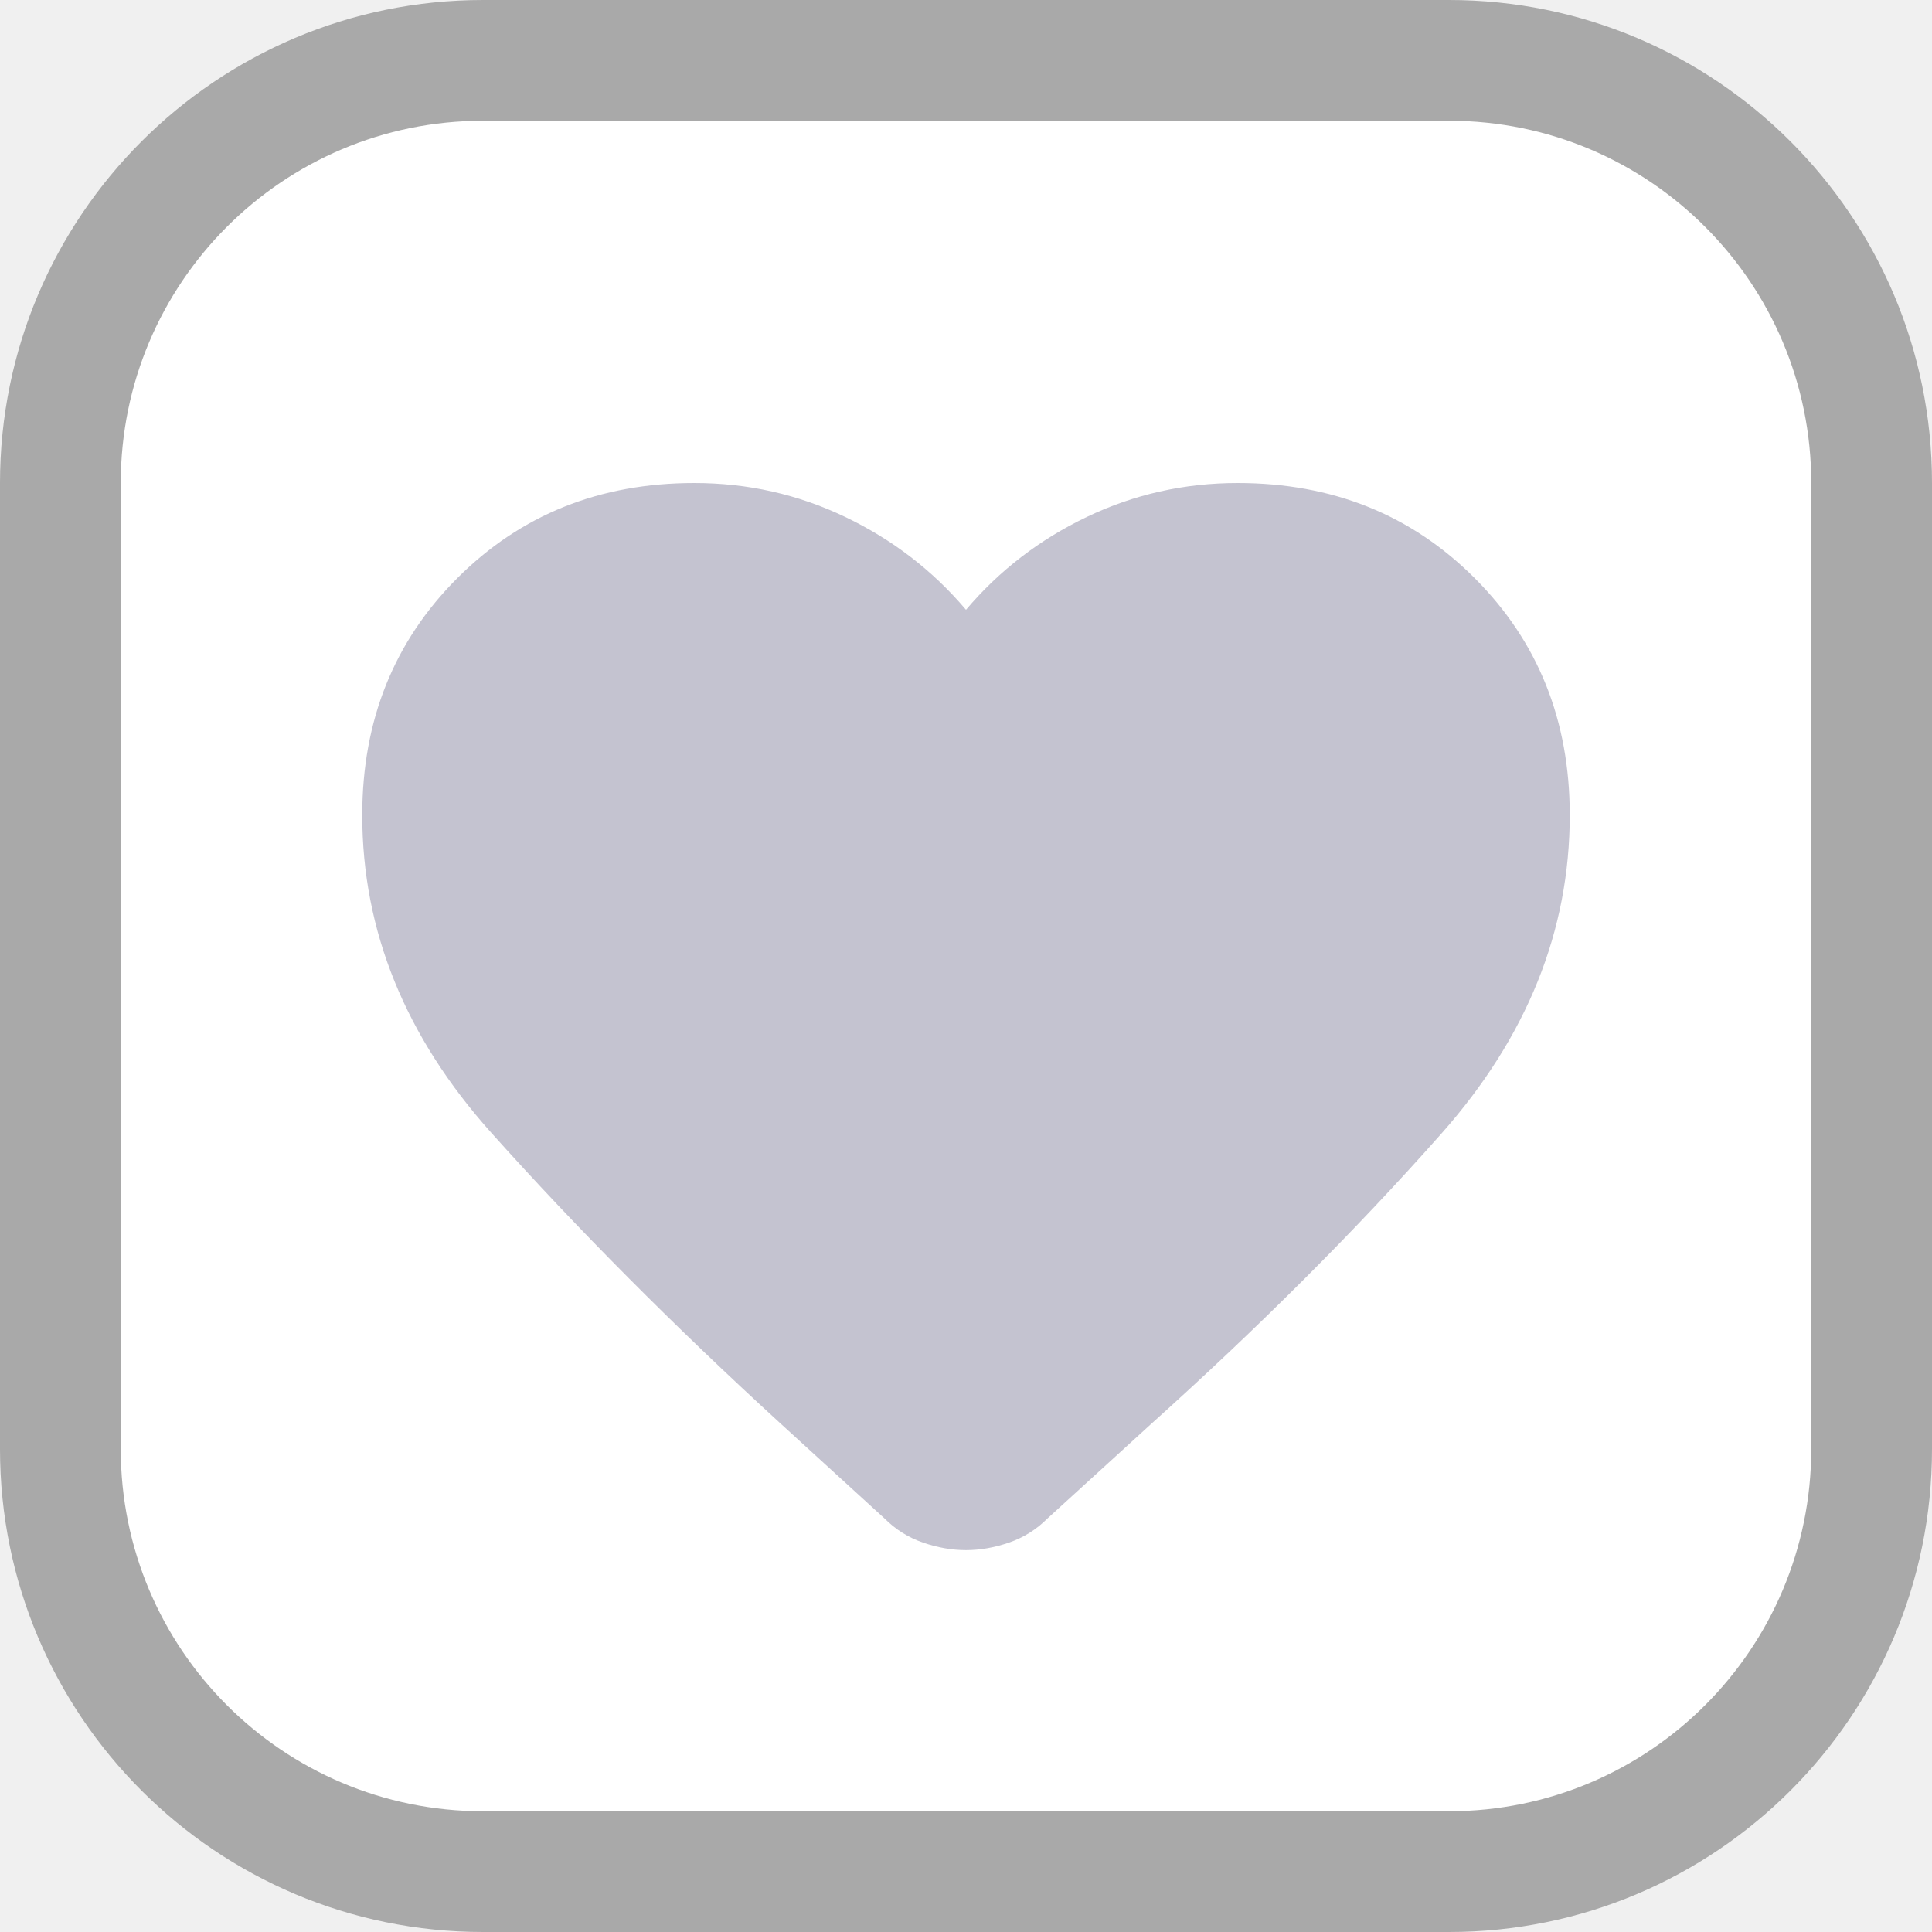
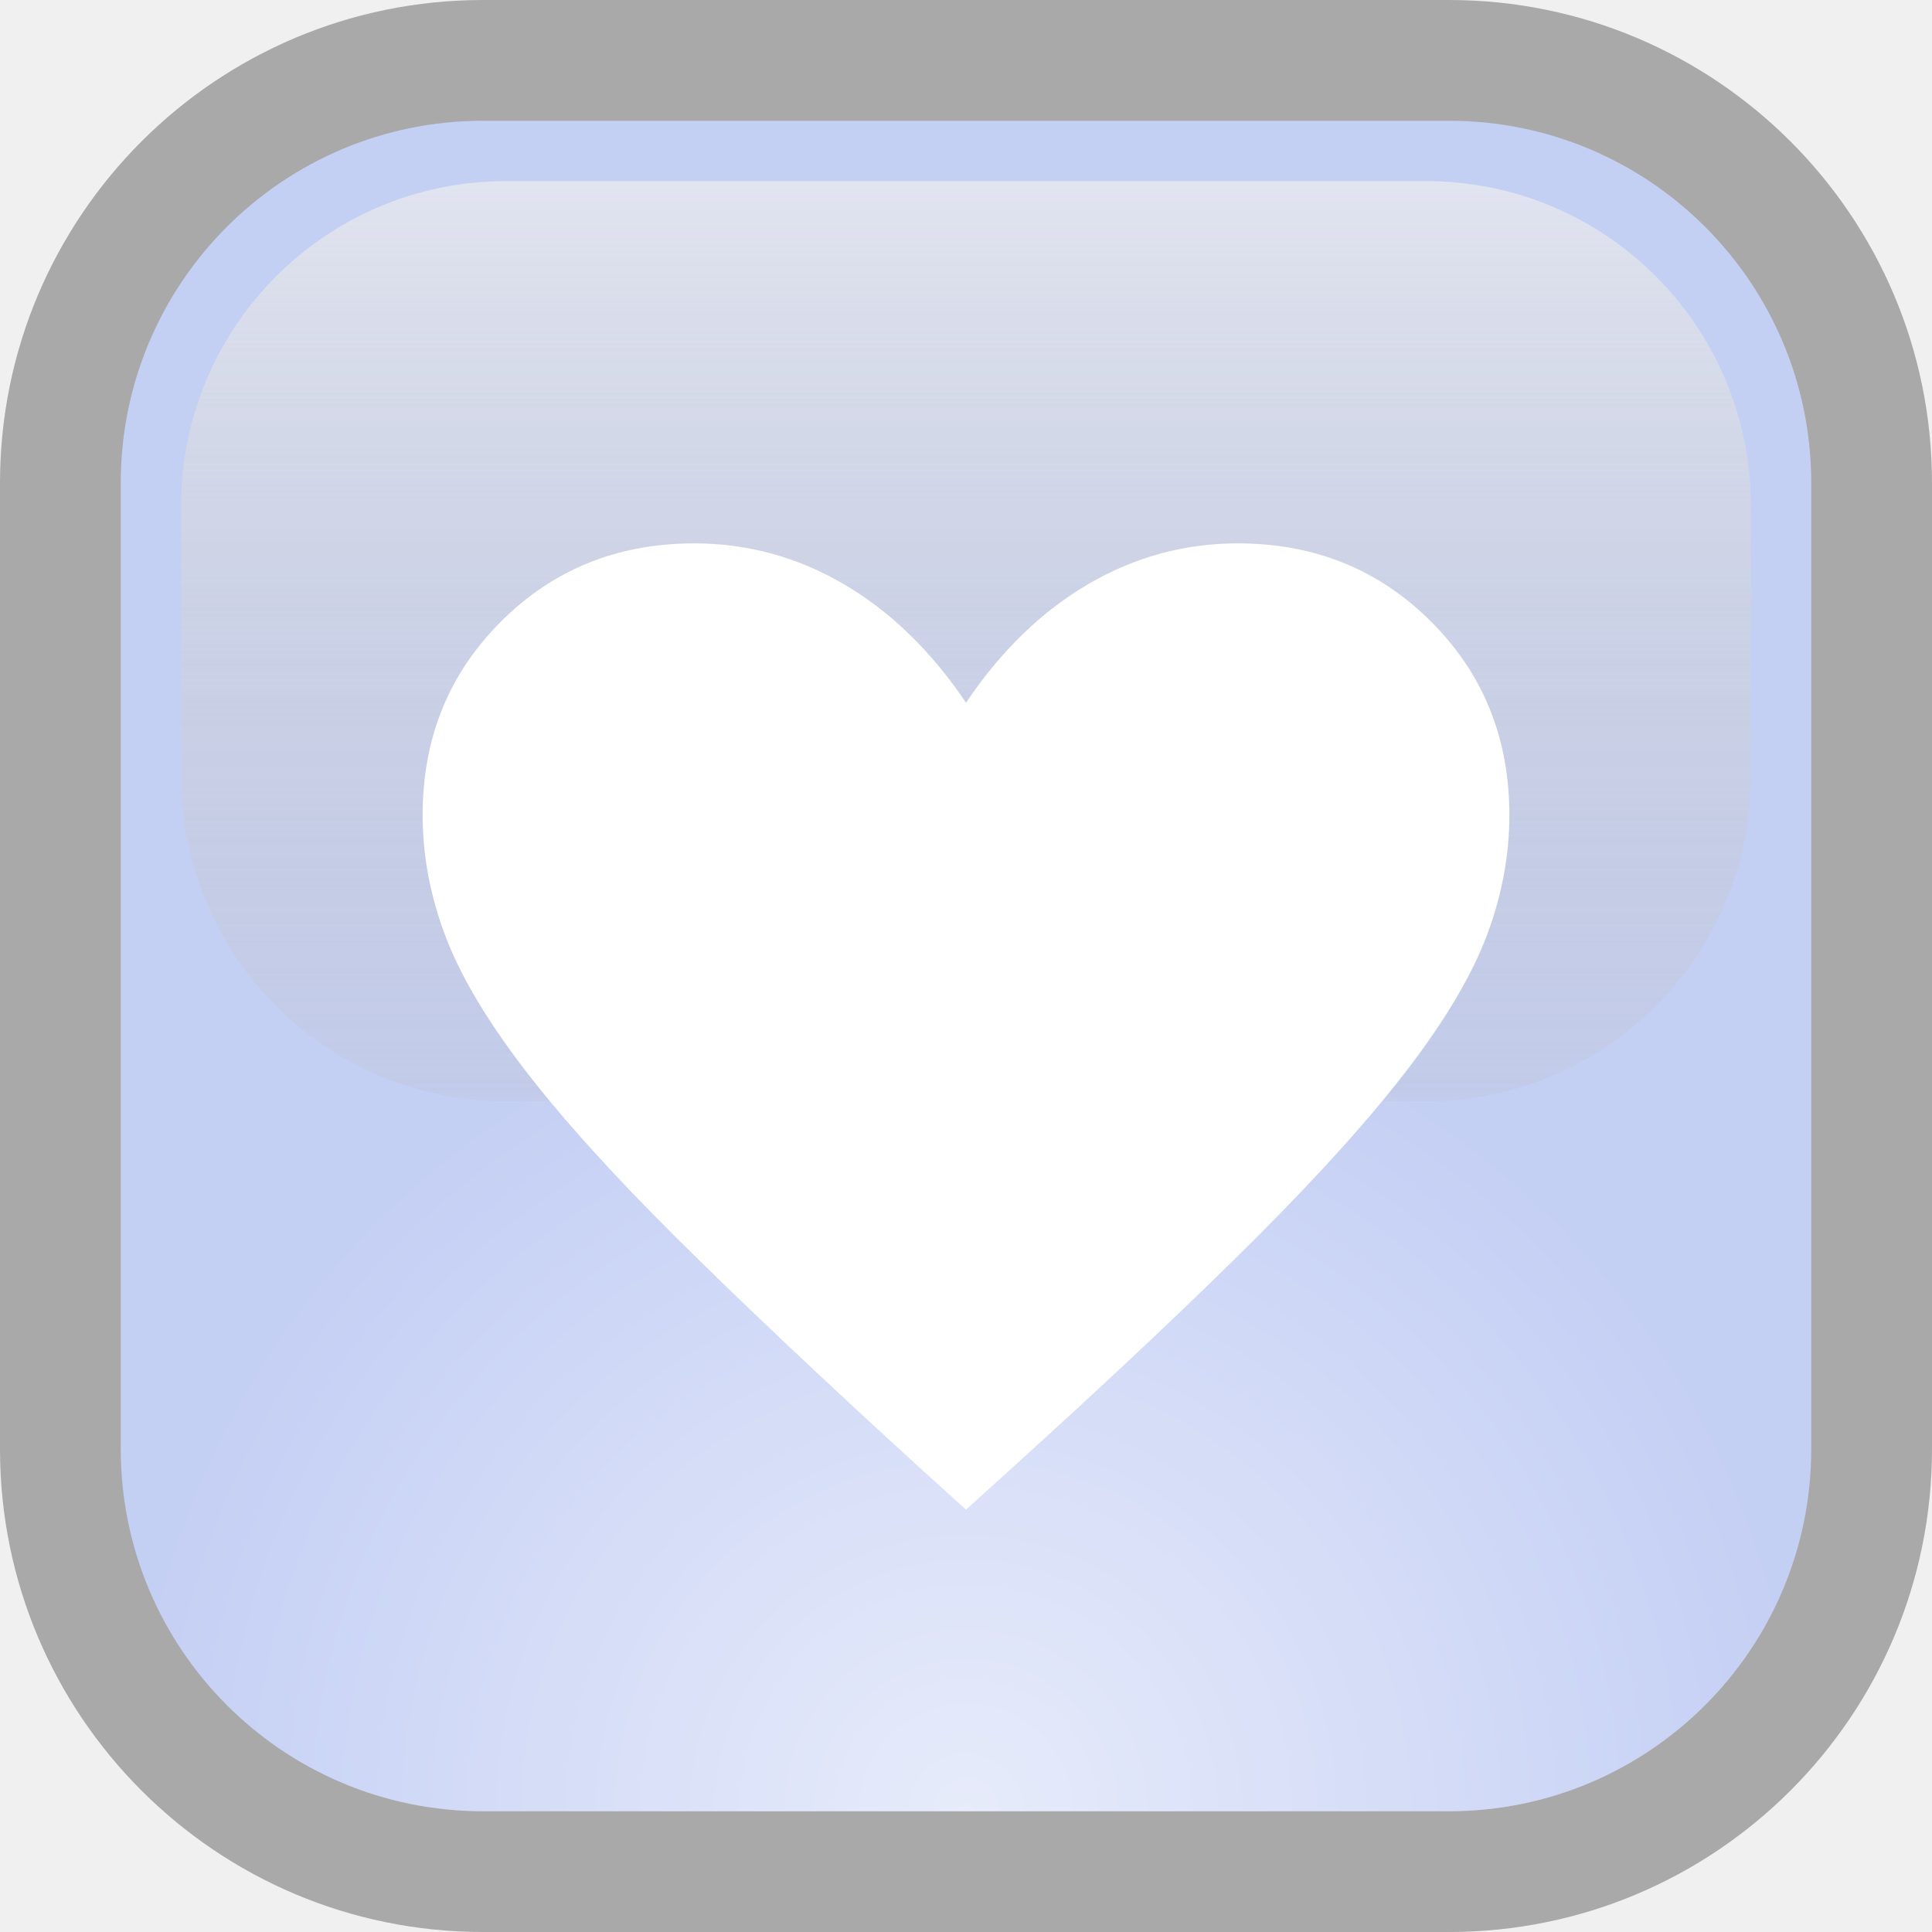
- <svg xmlns="http://www.w3.org/2000/svg" width="32mm" height="32mm" viewBox="0 0 32 32" version="1.1" id="svg1" xml:space="preserve">
-   <defs id="defs1" />
+ <svg xmlns="http://www.w3.org/2000/svg" xmlns:xlink="http://www.w3.org/1999/xlink" width="32mm" height="32mm" viewBox="0 0 32 32" version="1.1" id="svg1" xml:space="preserve">
+   <defs id="defs1">
+     <linearGradient id="linearGradient8">
+       <stop style="stop-color:#ffffff;stop-opacity:1;" offset="0" id="stop9" />
+       <stop style="stop-color:#a9a9a9;stop-opacity:0;" offset="1" id="stop10" />
+     </linearGradient>
+     <linearGradient id="linearGradient7">
+       <stop style="stop-color:#ffffff;stop-opacity:0.667;" offset="0" id="stop7" />
+       <stop style="stop-color:#ffffff;stop-opacity:0;" offset="1" id="stop8" />
+     </linearGradient>
+     <radialGradient xlink:href="#linearGradient7" id="radialGradient8" cx="16" cy="30" fx="16" fy="30" r="14" gradientUnits="userSpaceOnUse" />
+     <linearGradient xlink:href="#linearGradient8" id="linearGradient10" x1="16" y1="-2.379" x2="16" y2="23.621" gradientUnits="userSpaceOnUse" />
+   </defs>
  <g id="layer1">
    <rect style="fill:#ffffff;fill-opacity:1;stroke-width:0.232" id="rect1-3" width="28" height="28" x="2" y="2" rx="6" />
    <g id="layer1-6">
      <rect style="fill:#ffffff;fill-opacity:1;stroke-width:0.232" id="rect1-3-1" width="28" height="28" x="2" y="2" rx="6" />
      <g id="layer1-2">
        <g id="layer1-5">
          <rect style="fill:#a9a9a9;fill-opacity:1;stroke-width:0.265" id="rect1" width="32" height="32" x="0" y="0" rx="8" />
-           <rect style="fill:#ffffff;fill-opacity:1;stroke-width:0.232" id="rect1-3-4" width="28" height="28" x="2" y="2" rx="6" />
-           <g style="fill:#c4c4c4" id="g6" transform="matrix(0.025,0,0,0.025,4,29.35)">
-             <path d="M 451.5,-152 Q 437,-157 426,-168 l -69,-63 Q 251,-328 165.5,-423.5 80,-519 80,-634 q 0,-94 63,-157 63,-63 157,-63 53,0 100,22.5 47,22.5 80,61.5 33,-39 80,-61.5 47,-22.5 100,-22.5 94,0 157,63 63,63 63,157 0,115 -85,211 -85,96 -193,193 l -68,62 q -11,11 -25.5,16 -14.5,5 -28.5,5 -14,0 -28.5,-5 z" id="path1" style="fill:#c4c3d0;fill-opacity:1" />
-           </g>
+           <rect style="fill:#c4cff4;fill-opacity:1;stroke-width:0.232" id="rect1-3-4" width="28" height="28" x="2" y="2" rx="6" />
+           <rect style="opacity:0.886;fill:url(#radialGradient8);fill-opacity:1;stroke-width:0.093" id="rect7" width="28" height="28" x="2" y="2" rx="6" />
+           <rect style="opacity:0.886;fill:url(#linearGradient10);fill-opacity:1;stroke-width:0.09" id="rect8" width="26" height="15.241" x="3" y="3" rx="5.379" />
        </g>
      </g>
    </g>
+     <g style="fill:#ffffff;fill-opacity:1" id="g6" transform="matrix(0.025,0,0,0.025,-33.59898,-13.06188)" />
+     <g style="fill:#ffffff;fill-opacity:1" id="g22" transform="matrix(0.025,0,0,0.025,4,29.35)">
+       <path d="m 480,-173.85 -30.31,-27.38 q -97.92,-89.46 -162,-153.15 -64.07,-63.7 -101.15,-112.35 -37.08,-48.65 -51.81,-88.04 Q 120,-594.15 120,-634 120,-710.31 171.85,-762.15 223.69,-814 300,-814 q 52.77,0 99,27 46.23,27 81,78.54 34.77,-51.54 81,-78.54 46.23,-27 99,-27 76.31,0 128.15,51.85 51.85,51.84 51.85,128.15 0,39.85 -14.73,79.23 -14.73,39.39 -51.81,88.04 -37.08,48.65 -100.77,112.35 -63.69,63.69 -162.38,153.15 z" id="path1" style="fill:#ffffff;fill-opacity:1" />
+     </g>
  </g>
</svg>
